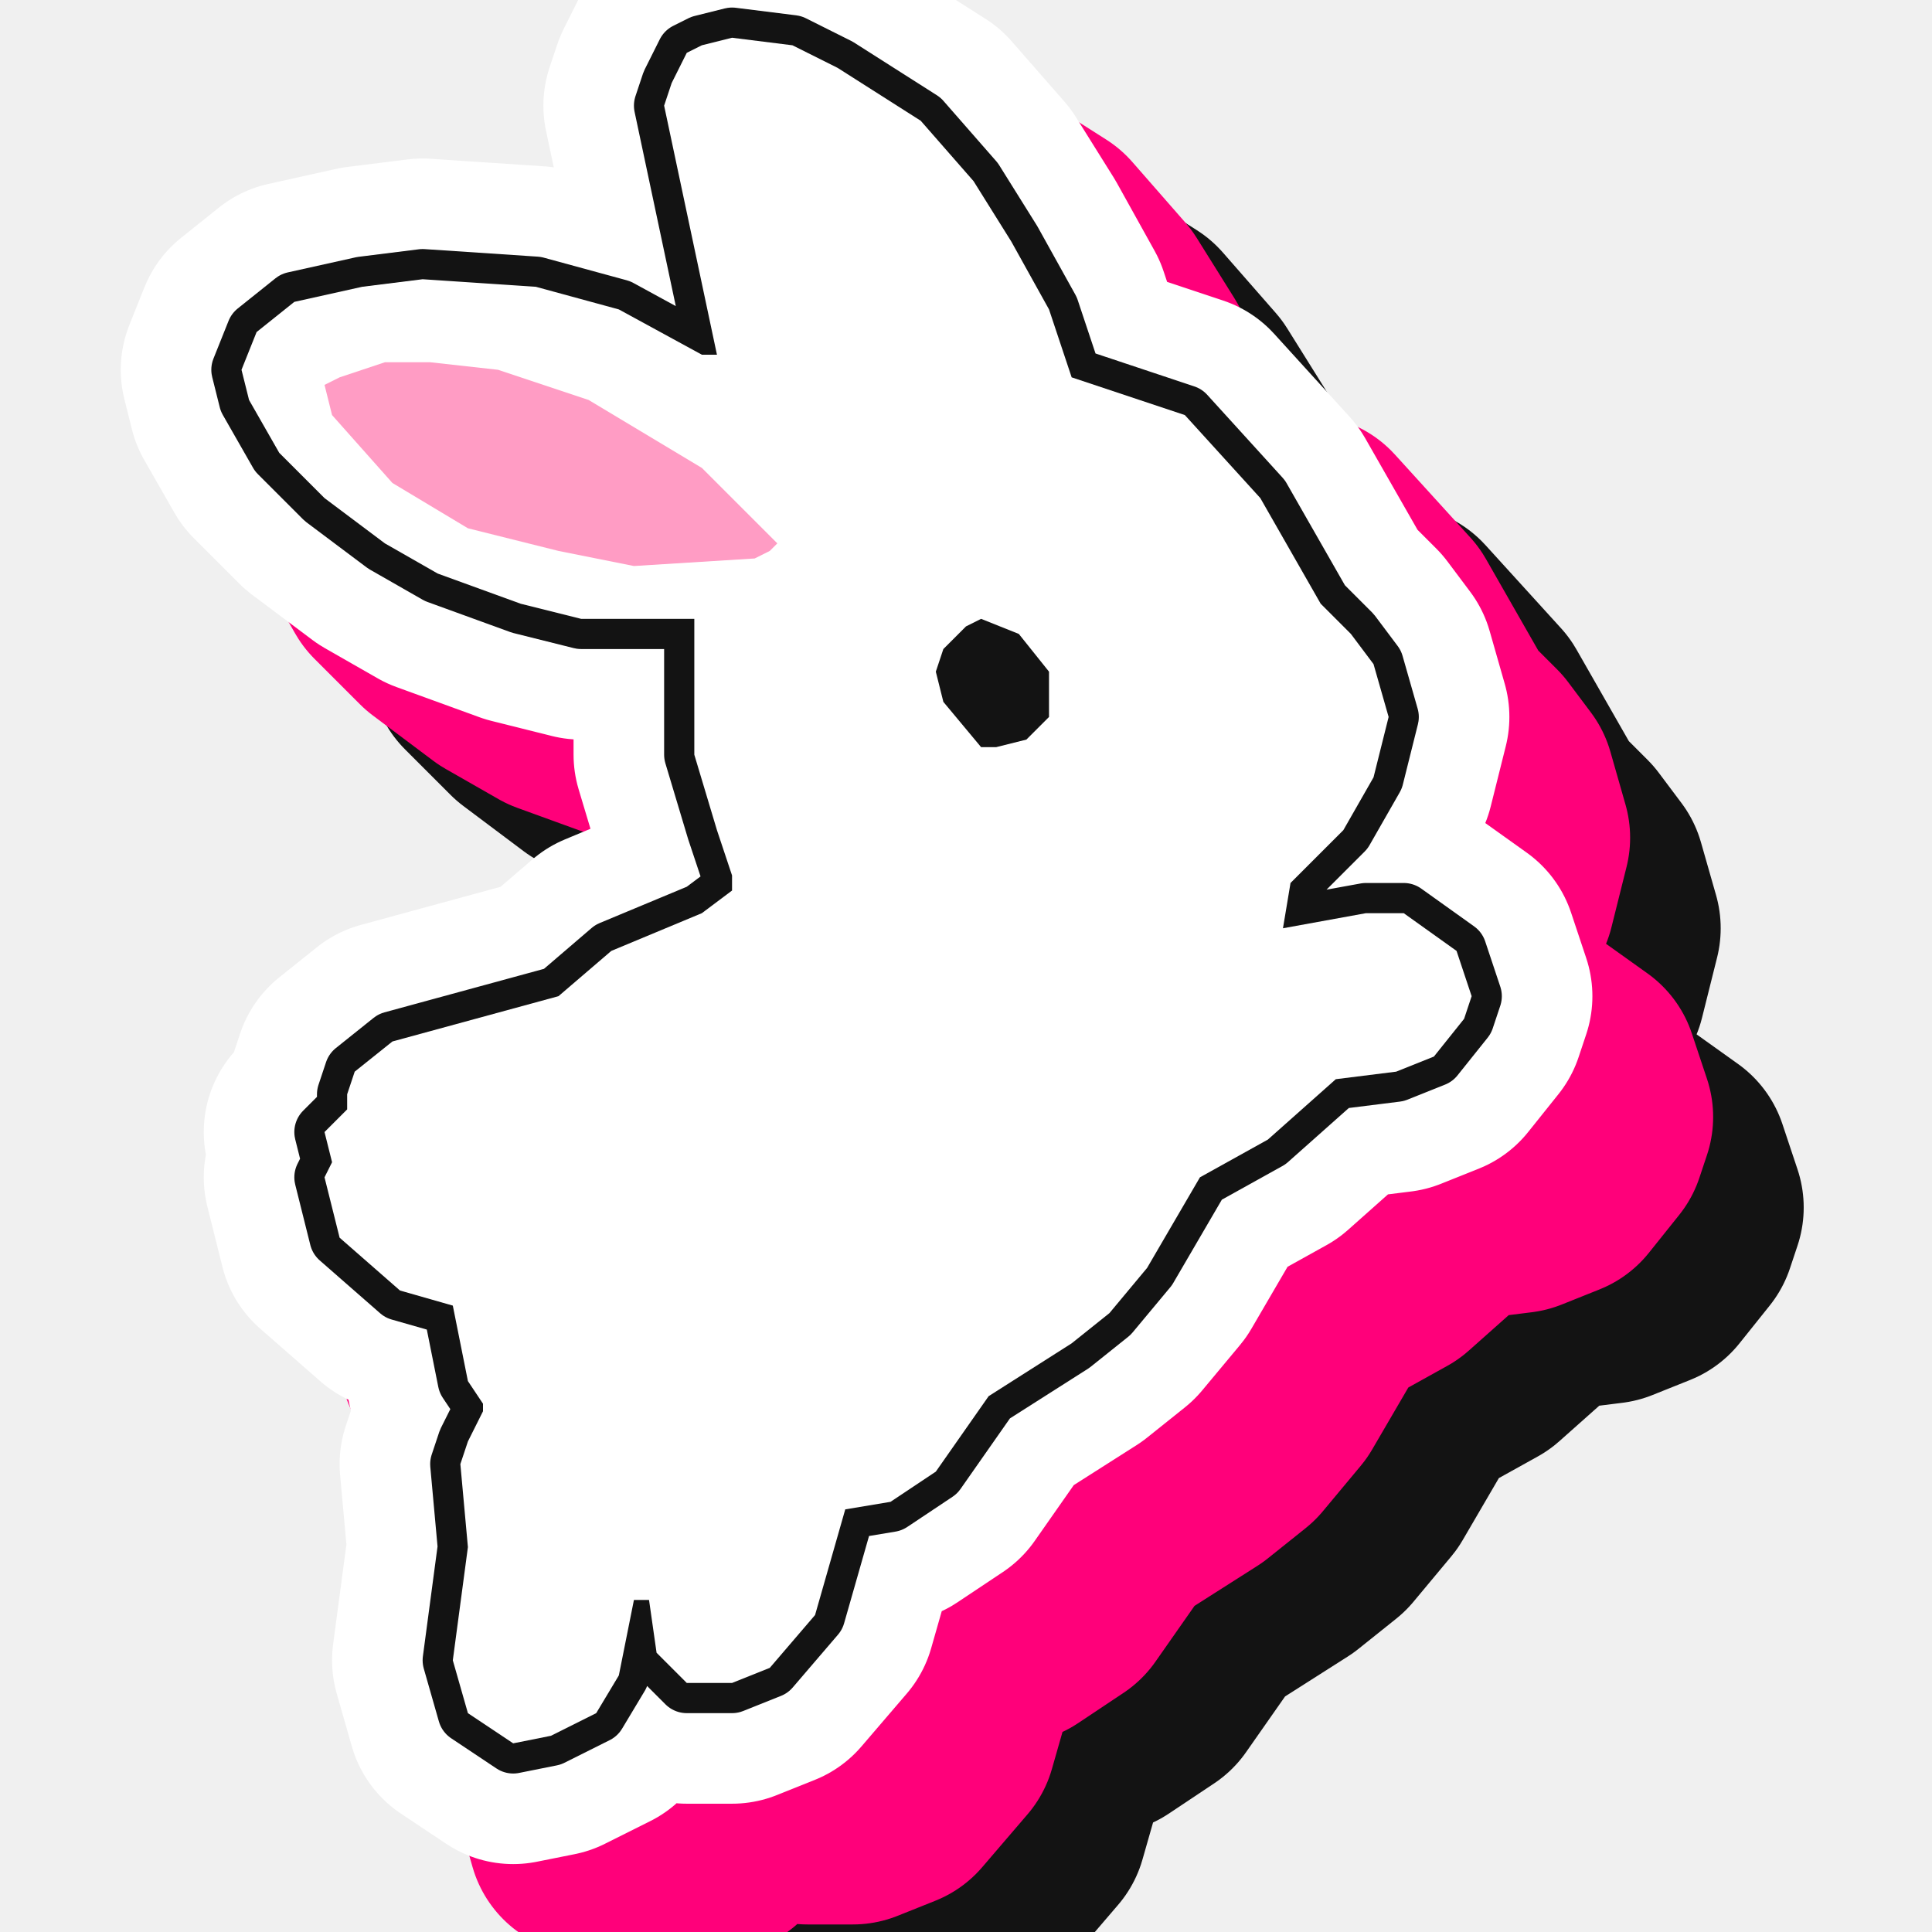
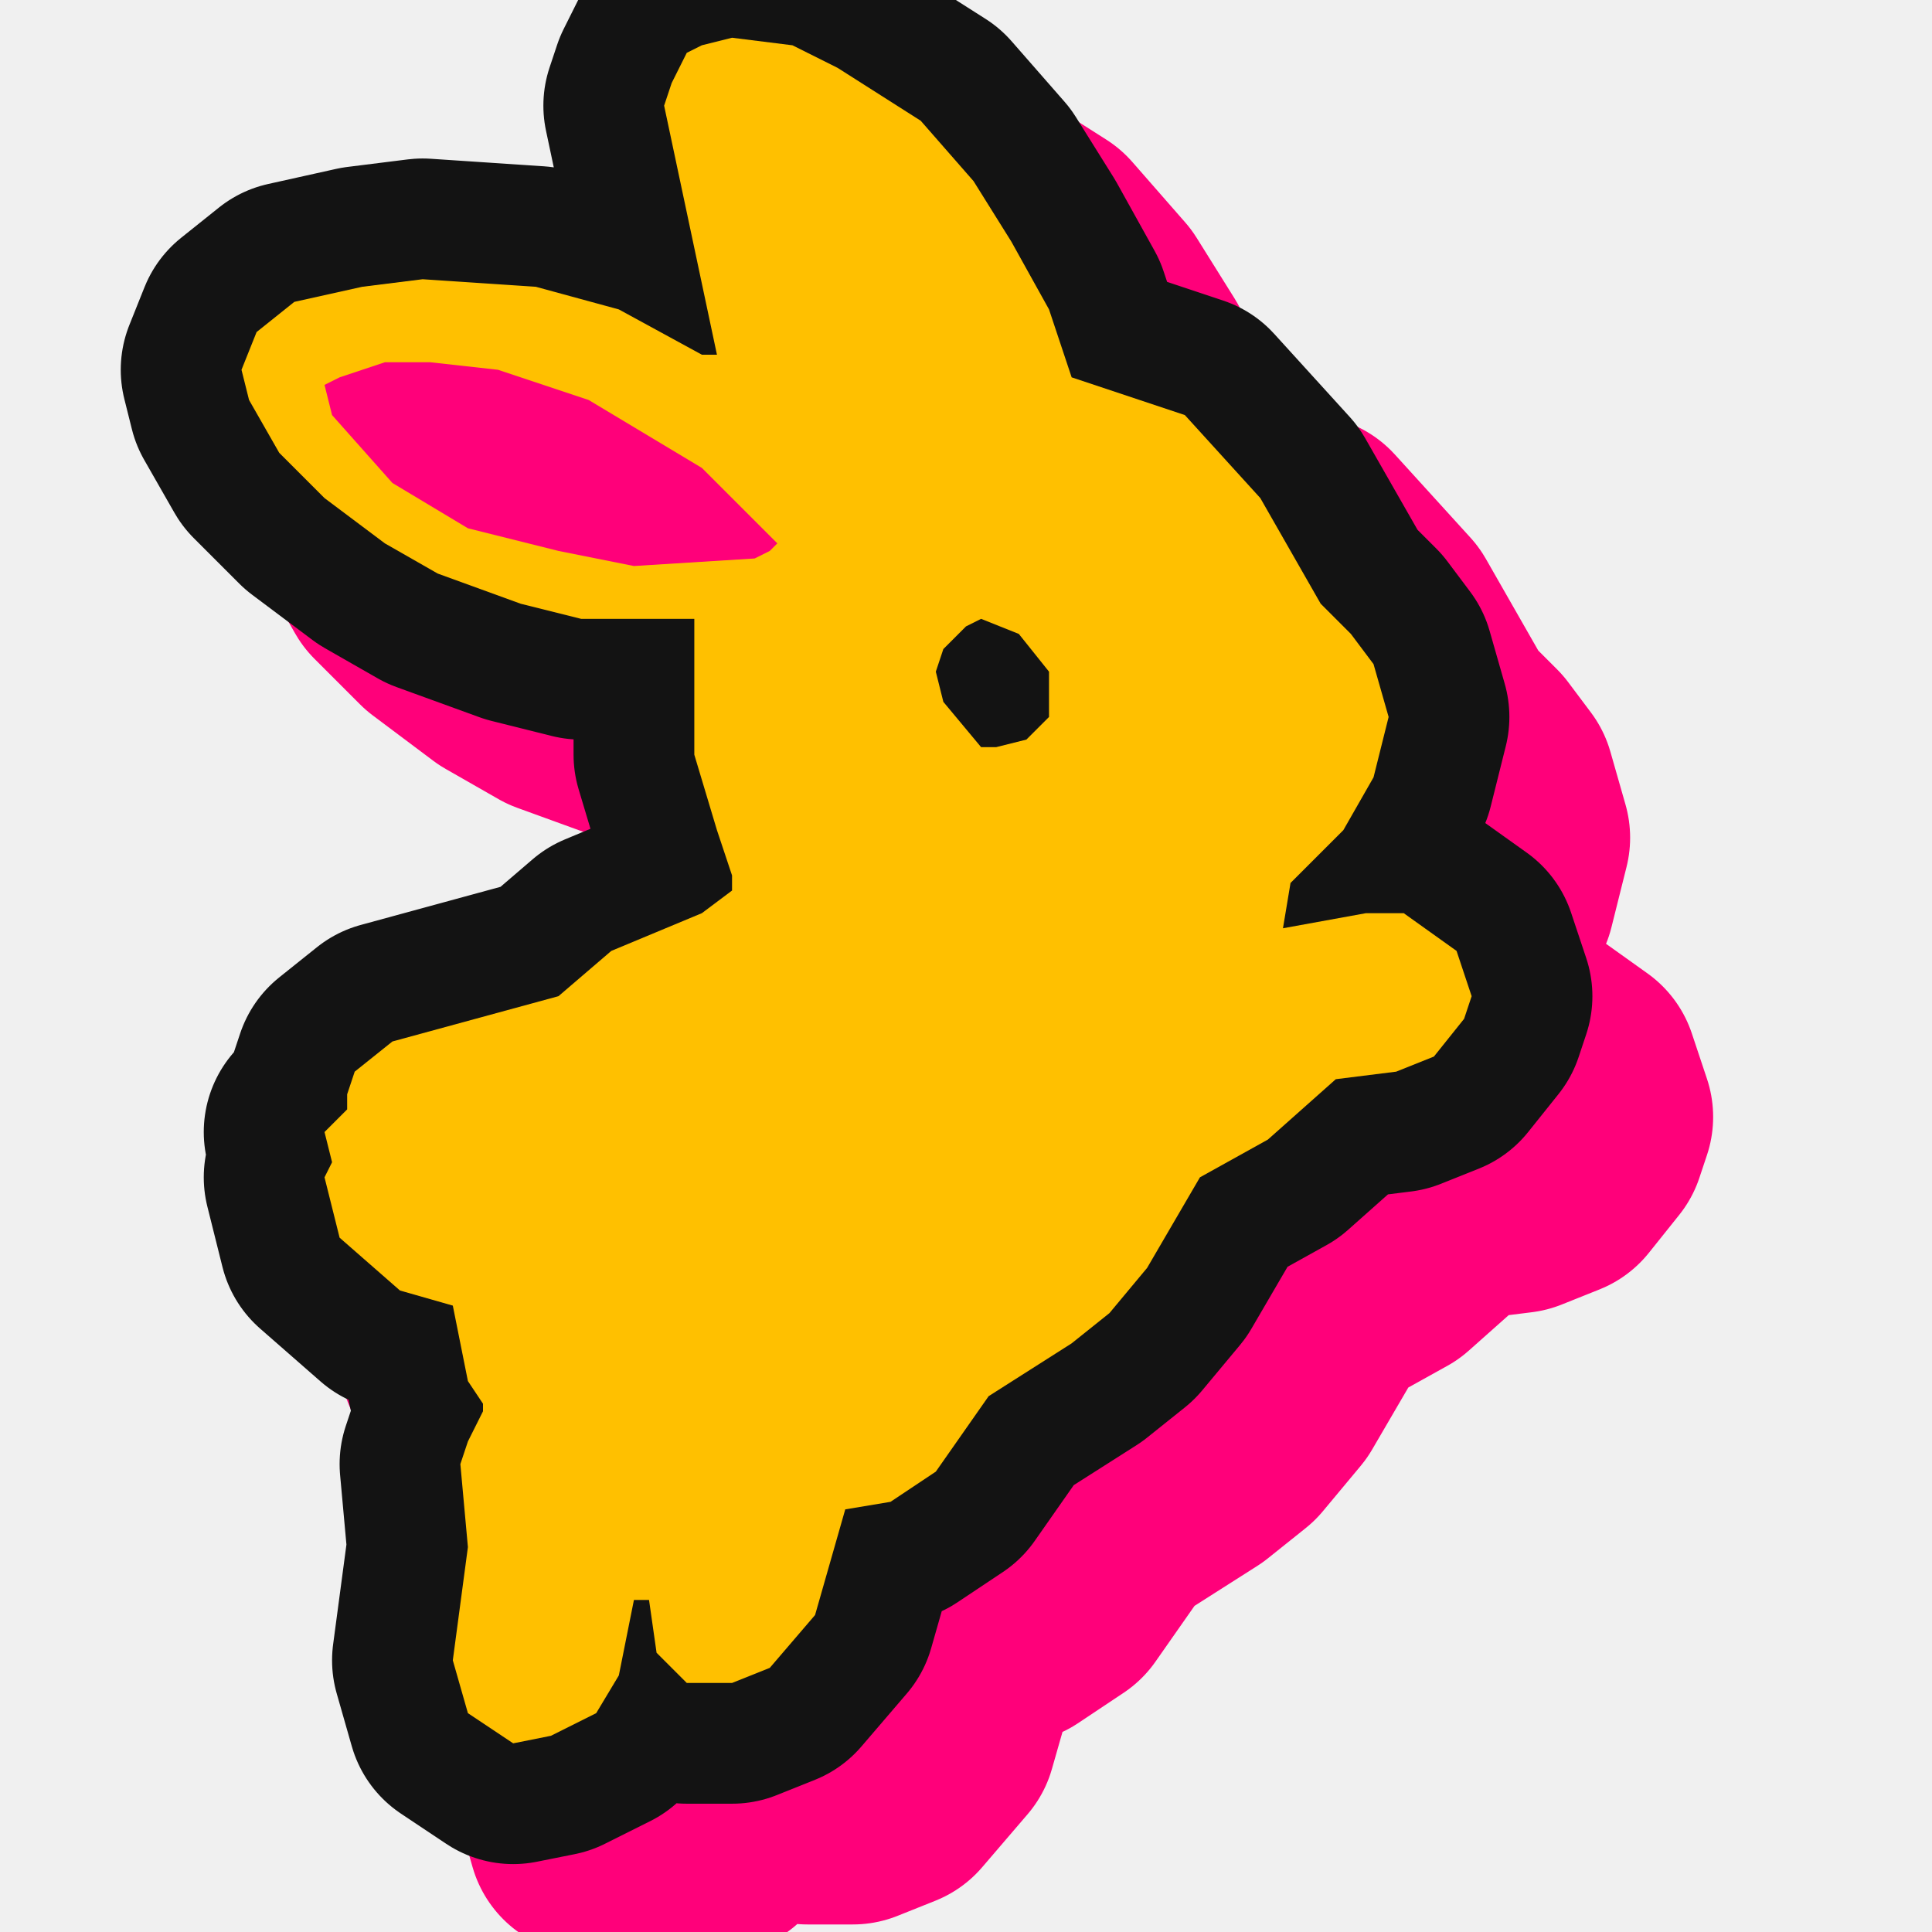
<svg xmlns="http://www.w3.org/2000/svg" viewBox="0 0 256 256">
  <defs>
    <clipPath id="c">
      <rect width="256" height="256" />
    </clipPath>
  </defs>
  <g clip-path="url(#c)">
    <defs>
      <path id="r" d="M97 5L105 6L111 9L122 16L129 24L134 32L139 41L142 50L151 53L157 55L167 66L175 80L179 84L182 88L184 95L182 103L178 110L171 117L170 123L181 121L186 121L193 126L195 132L194 135L190 140L185 142L177 143L168 151L159 156L152 168L147 174L142 178L131 185L124 195L118 199L112 200L108 214L102 221L97 223L91 223L87 219L86 212L85 212L84 212L82 222L79 227L73 230L68 231L62 227L60 220L62 205L61 194L62 191L64 187L64 186L62 183L60 173L53 171L45 164L43 156L44 154L43 150L46 147L46 145L47 142L52 138L74 132L81 126L93 121L97 118L97 116L95 110L92 100L92 83L92 82L77 82L69 80L58 76L51 72L43 66L37 60L33 53L32 49L34 44L39 40L48 38L56 37L71 38L82 41L93 47L95 47L88 14L89 11L91 7L93 6L97 5Z" />
    </defs>
-     <use href="#r" fill="#131313" stroke="#131313" stroke-width="32" stroke-linejoin="round" x="28" y="28" />
    <use href="#r" fill="#ff007a" stroke="#ff007a" stroke-width="32" stroke-linejoin="round" x="16" y="16" />
-     <use href="#r" fill="#ffffff" stroke="#ffffff" stroke-width="32" stroke-linejoin="round" />
-     <use href="#r" fill="#131313" stroke="#131313" stroke-width="8" stroke-linejoin="round" />
-     <use href="#r" fill="#ffffff" />
-     <path d="M51 48L57 48L66 49L78 53L93 62L101 70L103 72L102 73L100 74L84 75L74 73L62 70L52 64L44 55L43 51L45 50L51 48Z" fill="#ff9cc4" />
+     <use href="#r" fill="#131313" stroke="#131313" stroke-width="32" stroke-linejoin="round" />
+     <use href="#r" fill="#ffc000" />
+     <path d="M51 48L57 48L66 49L78 53L93 62L101 70L103 72L102 73L100 74L84 75L74 73L62 70L52 64L44 55L43 51L45 50L51 48Z" fill="#ff007a" />
    <path d="M130 82L135 84L139 89L139 95L136 98L132 99L130 99L125 93L124 89L125 86L128 83L130 82Z" fill="#131313" />
  </g>
</svg>
